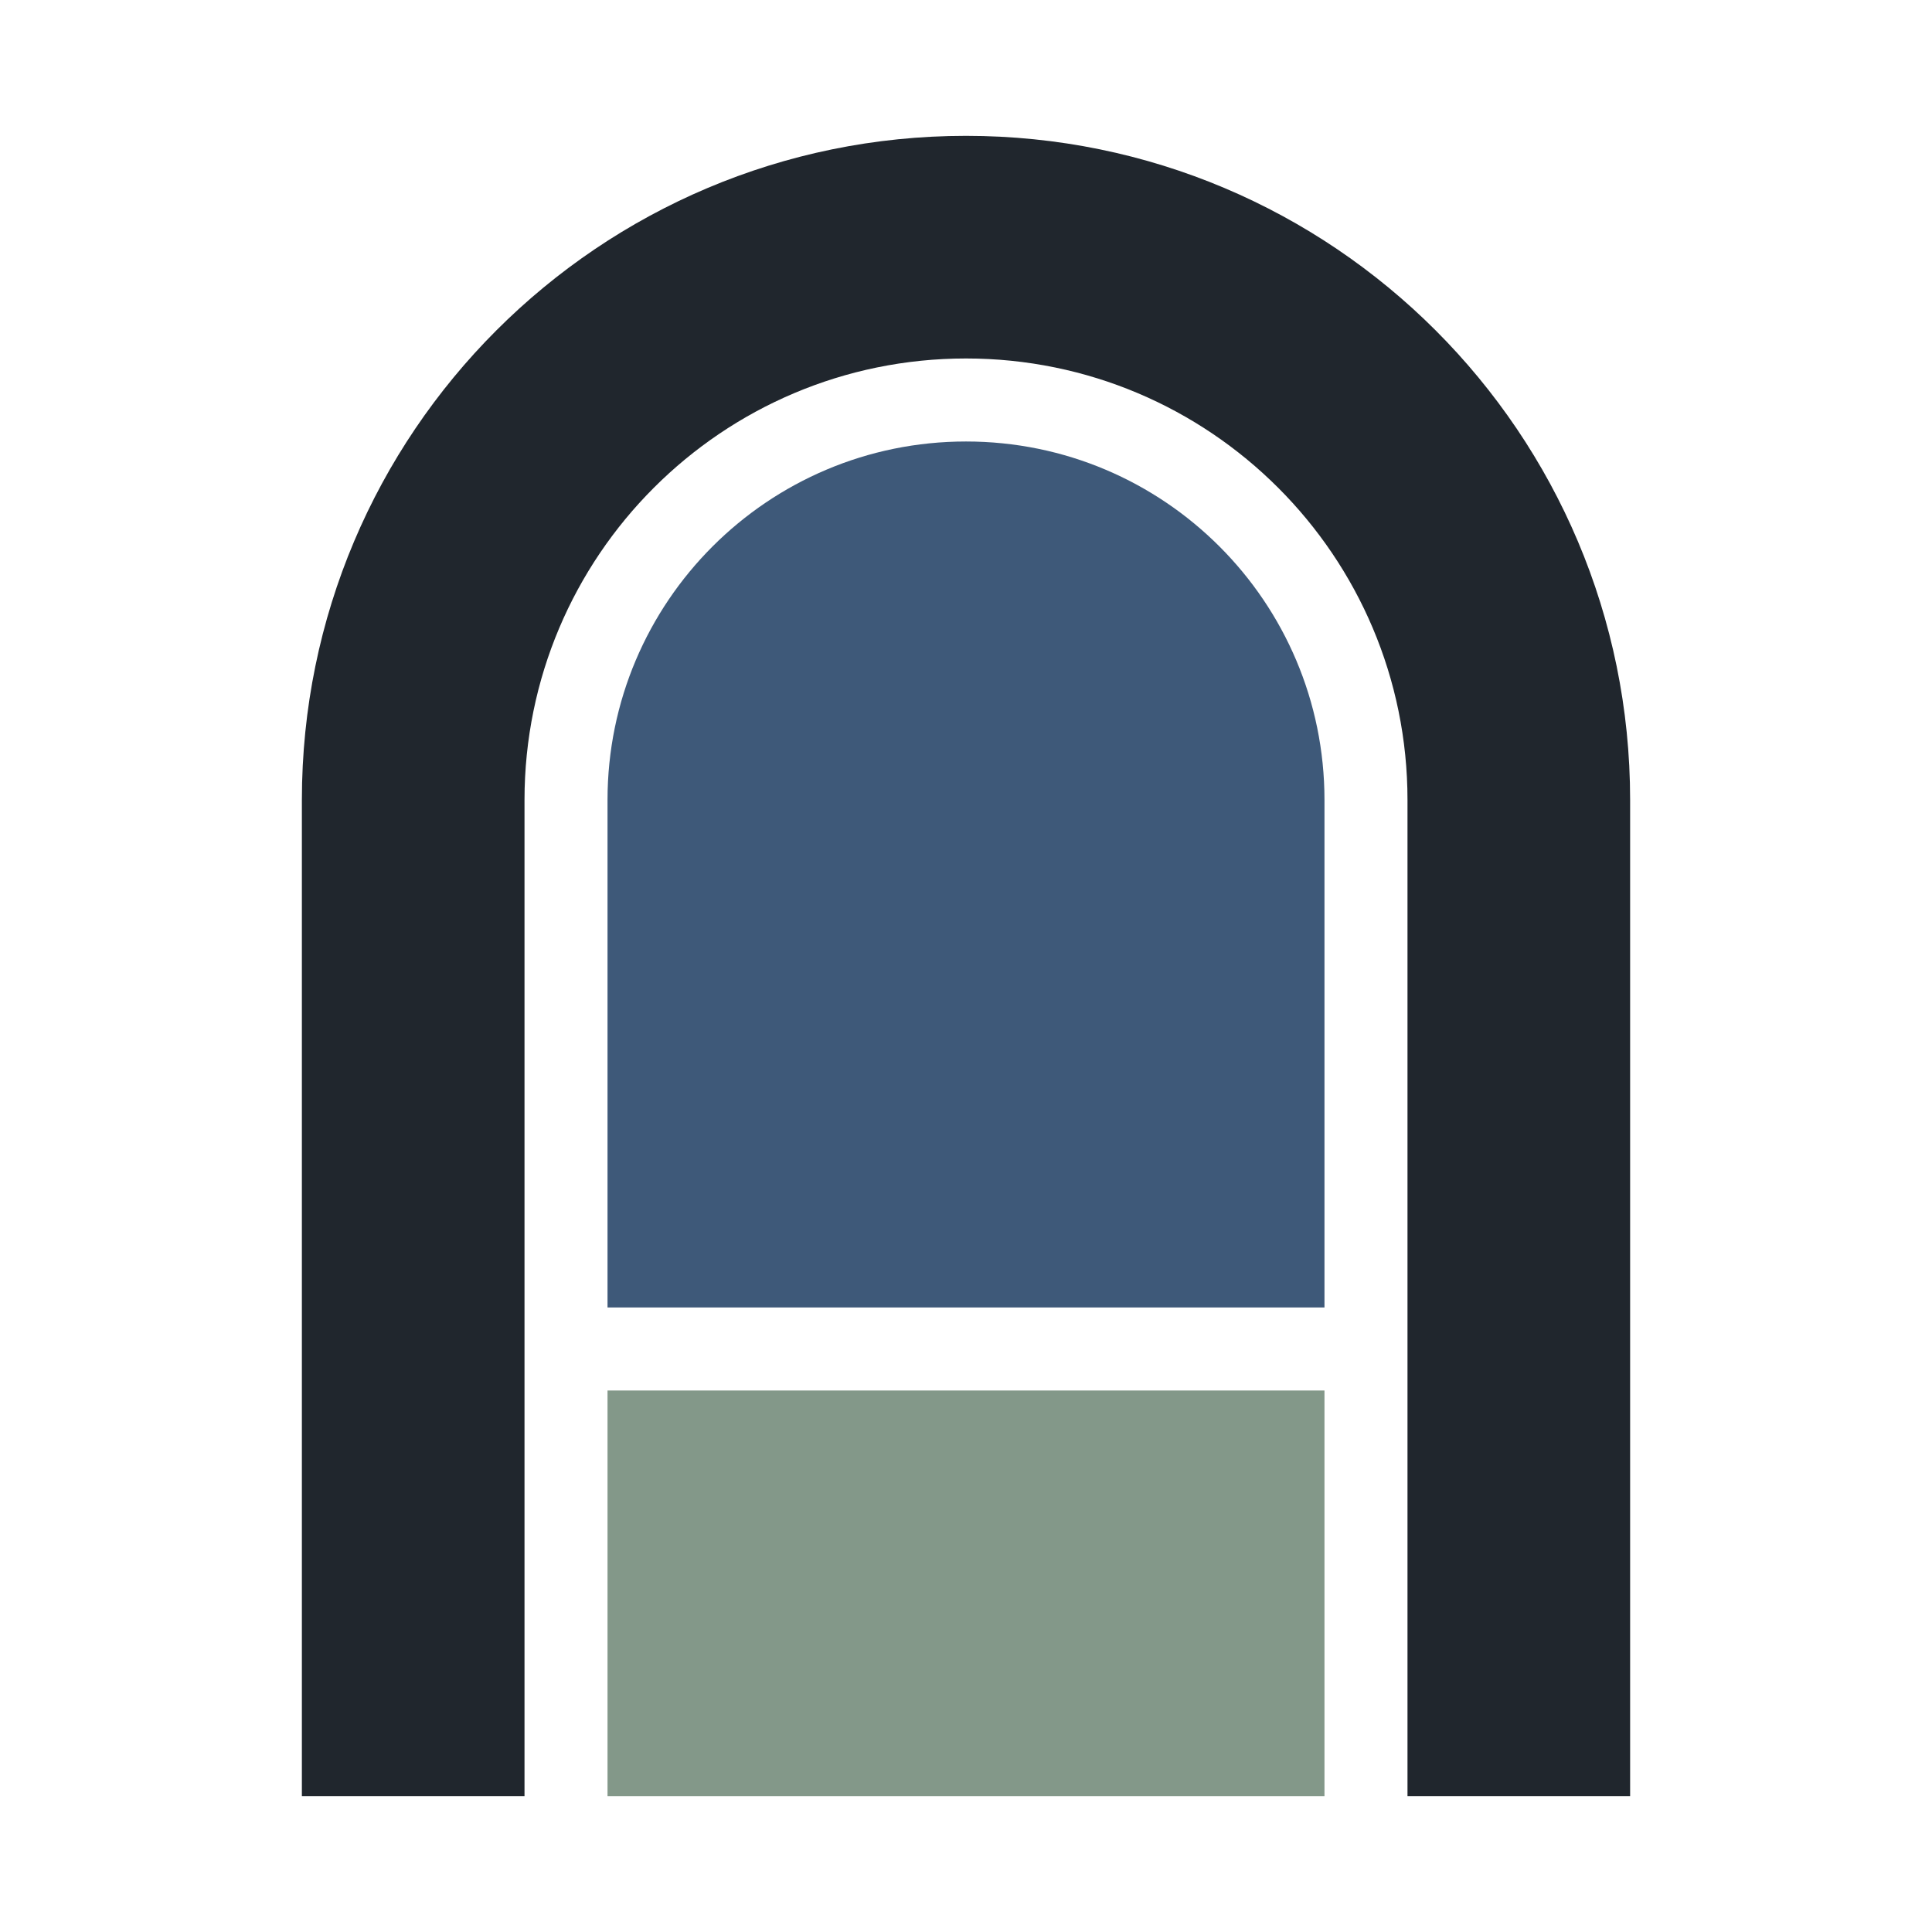
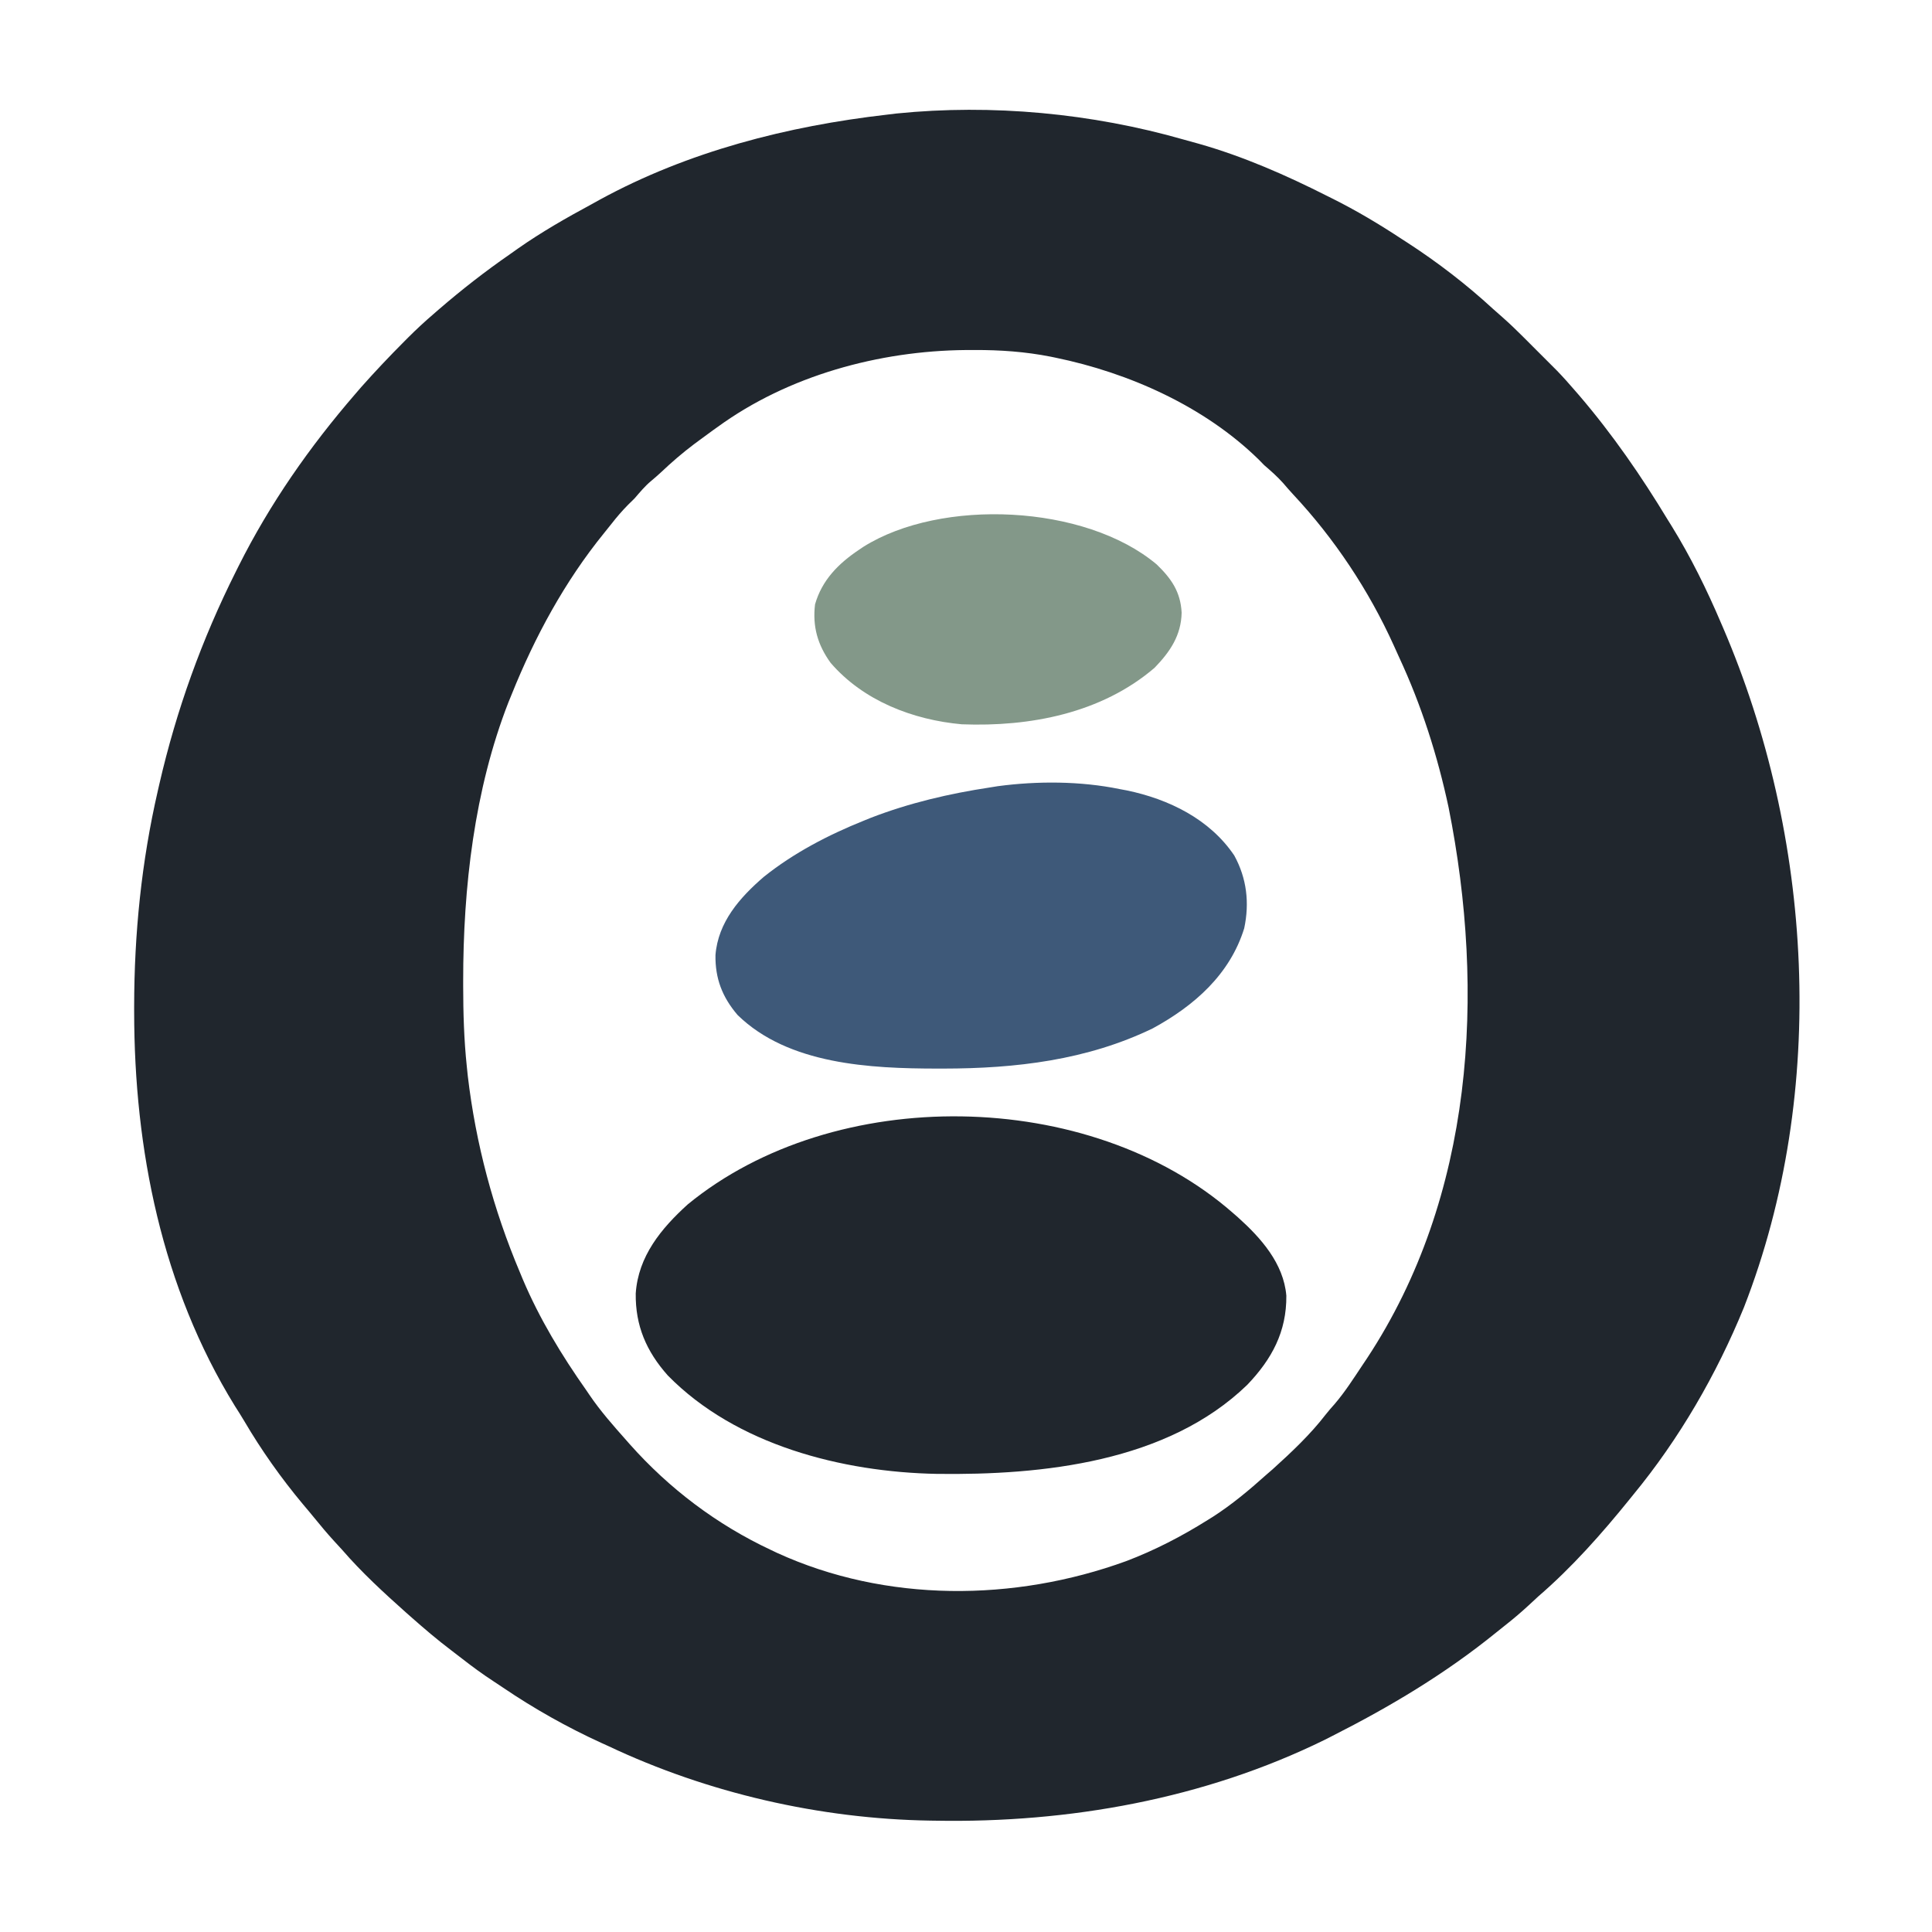
<svg xmlns="http://www.w3.org/2000/svg" viewBox="0 0 1024 1024" role="img" aria-label="Nestor">
-   <path d="M160 952 L160 424 A352 352 0 0 1 864 424 L864 952 L746 952 L746 424 A234 234 0 0 0 278 424 L278 952 Z" fill="#20262D" />
-   <path d="M322 693 L322 424 A190 190 0 0 1 702 424 L702 693 Z" fill="#3E5979" />
-   <path d="M322 737 L702 737 L702 952 L322 952 Z" fill="#839889" />
+   <g transform="translate(71.3265 59) scale(0.8804665)">
+     <g transform="translate(-126 -120)">
+       <path d="M0 0 C3.014 0.865 6.04 1.691 9.066 2.513 C35.801 10.113 61.524 21.409 86.285 33.942 C87.253 34.424 88.221 34.905 89.218 35.401 C103.861 42.692 117.632 50.944 131.285 59.942 C131.842 60.301 131.842 60.301 134.66 62.114 C152.694 73.836 170.069 87.176 185.879 101.747 C187.877 103.57 189.916 105.35 191.965 107.117 C196.059 110.742 199.952 114.48 203.82 118.345 C205.207 119.73 206.593 121.115 208.021 122.542 C208.732 123.255 209.443 123.968 210.176 124.703 C212.342 126.874 214.514 129.04 216.686 131.206 C218.071 132.592 219.456 133.979 220.883 135.407 C222.136 136.661 223.389 137.916 224.68 139.208 C228.353 143.012 231.835 146.936 235.285 150.942 C236.154 151.941 237.023 152.94 237.918 153.97 C257.958 177.371 275.374 202.604 291.285 228.942 C291.649 229.524 291.649 229.524 293.488 232.47 C304.982 251.051 314.734 270.857 323.285 290.942 C323.492 291.421 323.492 291.421 324.536 293.841 C378.262 418.87 388.117 572.094 337.075 702.979 C320.535 743.445 298.113 782.185 270.285 815.942 C269.95 816.358 269.95 816.358 268.254 818.462 C251.491 839.203 233.517 859.512 213.285 876.942 C211.323 878.751 209.365 880.564 207.41 882.38 C203.069 886.369 198.659 890.17 194.016 893.802 C191.982 895.396 189.966 897.015 187.961 898.646 C157.451 923.417 124.261 943.235 89.285 960.942 C87.774 961.711 86.264 962.479 84.707 963.271 C12.166 998.9 -69.381 1013.402 -149.715 1011.942 C-150.742 1011.928 -151.769 1011.914 -152.828 1011.9 C-219.126 1010.845 -286.758 995.313 -346.715 966.942 C-348.108 966.311 -349.502 965.679 -350.938 965.028 C-371.396 955.675 -391.206 944.519 -409.824 931.899 C-411.761 930.588 -413.709 929.294 -415.668 928.017 C-422.153 923.781 -428.334 919.269 -434.438 914.501 C-436.578 912.83 -438.731 911.176 -440.898 909.54 C-449.503 903.042 -457.641 896.085 -465.715 888.942 C-466.588 888.172 -467.46 887.401 -468.359 886.606 C-481.748 874.661 -494.977 862.533 -506.715 848.942 C-508.337 847.169 -509.962 845.398 -511.59 843.63 C-515.703 839.119 -519.614 834.49 -523.445 829.739 C-525.768 826.877 -528.145 824.067 -530.527 821.255 C-543.54 805.644 -555.33 788.998 -565.621 771.478 C-567.483 768.334 -569.428 765.266 -571.402 762.192 C-615.316 690.931 -631.917 607.83 -631.965 525.005 C-631.966 523.947 -631.966 522.89 -631.967 521.8 C-631.923 477.96 -627.554 434.682 -617.715 391.942 C-617.406 390.587 -617.097 389.231 -616.779 387.834 C-606.48 343.194 -591.23 300.867 -570.715 259.942 C-570.2 258.909 -569.684 257.876 -569.153 256.812 C-550.234 219.066 -526.313 184.839 -498.715 152.942 C-497.56 151.602 -496.405 150.261 -495.215 148.88 C-486.888 139.513 -478.313 130.442 -469.465 121.567 C-468.625 120.723 -467.786 119.879 -466.921 119.01 C-462.014 114.114 -456.984 109.453 -451.715 104.942 C-451.168 104.466 -451.168 104.466 -448.398 102.056 C-434.686 90.225 -420.605 79.255 -405.715 68.942 C-404.102 67.8 -402.49 66.658 -400.828 65.481 C-386.767 55.639 -371.814 47.073 -356.715 38.942 C-355.052 38.021 -353.389 37.099 -351.676 36.149 C-298.522 7.114 -238.561 -8.2 -178.715 -15.058 C-176.841 -15.284 -174.966 -15.511 -173.035 -15.745 C-115.564 -21.549 -55.415 -15.897 0 0 Z M-280.715 172.942 C-281.606 173.574 -282.496 174.206 -283.414 174.856 C-286.205 176.855 -288.963 178.891 -291.715 180.942 C-292.745 181.703 -293.775 182.463 -294.836 183.247 C-301.855 188.522 -308.367 194.144 -314.742 200.181 C-316.736 202.033 -318.785 203.826 -320.883 205.56 C-324.588 208.677 -327.547 212.283 -330.715 215.942 C-332.014 217.221 -333.314 218.5 -334.652 219.817 C-338.218 223.438 -341.427 227.154 -344.547 231.161 C-346.04 233.077 -347.56 234.972 -349.102 236.849 C-372.794 266.03 -390.731 299.189 -404.715 333.942 C-405.352 335.498 -405.988 337.054 -406.645 338.657 C-427.232 391.454 -433.928 450.245 -433.902 506.505 C-433.902 507.504 -433.902 508.503 -433.902 509.533 C-433.881 525.744 -433.415 541.816 -431.715 557.942 C-431.52 559.827 -431.326 561.712 -431.125 563.653 C-426.314 604.477 -415.72 644.102 -399.715 681.942 C-399.154 683.297 -398.593 684.652 -398.016 686.048 C-387.952 709.811 -374.566 731.895 -359.715 752.942 C-359.091 753.863 -358.467 754.783 -357.824 755.731 C-351.243 765.419 -343.477 774.193 -335.715 782.942 C-335.372 783.332 -335.372 783.332 -333.637 785.302 C-309.832 812.103 -281.179 833.719 -248.715 848.942 C-248.103 849.234 -248.103 849.234 -245.004 850.708 C-179.335 880.767 -102.101 880.168 -34.852 855.716 C-17.637 849.192 -1.294 840.728 14.285 830.942 C15.333 830.29 16.381 829.638 17.461 828.966 C28.813 821.658 39.253 812.954 49.285 803.942 C50.708 802.705 52.131 801.467 53.598 800.192 C64.788 790.079 76.085 779.431 85.301 767.462 C86.996 765.309 88.803 763.244 90.629 761.2 C96.861 753.942 101.989 745.893 107.285 737.942 C108.253 736.496 109.221 735.05 110.219 733.56 C174.397 636.155 181.651 513.877 159.285 401.942 C152.596 370.686 142.981 340.578 129.509 311.584 C128.409 309.21 127.339 306.821 126.273 304.431 C111.226 271.212 90.597 240.171 65.711 213.556 C63.616 211.299 61.599 208.97 59.598 206.63 C56.073 202.706 52.283 199.378 48.285 195.942 C47.215 194.848 46.145 193.754 45.043 192.626 C12.392 160.62 -33.006 140.371 -77.277 131.255 C-77.768 131.153 -77.768 131.153 -80.248 130.64 C-95.515 127.635 -110.606 126.577 -126.152 126.63 C-127.908 126.636 -129.663 126.641 -131.472 126.647 C-183.532 127.13 -238.222 142.003 -280.715 172.942 Z " fill="#20262D" transform="translate(757.7148,137.0576)" />
+       <path d="M0 0 C1.048 0.915 2.096 1.83 3.176 2.773 C17.03 15.205 30.679 30.489 32.336 49.945 C32.538 71.606 23.634 88.148 8.812 103.625 C-39.315 150.213 -114.455 158.07 -178.058 157.232 C-235.052 156.161 -298.927 139.866 -340 98 C-352.909 83.479 -359.568 68.063 -359.312 48.609 C-357.795 26.219 -343.998 9.511 -328 -5 C-239.592 -77.517 -86.236 -75.405 0 0 Z " fill="#20262D" transform="translate(787,783)" />
+       <path d="M0 0 C1.428 0.267 2.857 0.534 4.328 0.809 C29.59 6.052 54.279 18.099 69 40 C76.527 53.714 78.236 68.527 74.973 83.812 C66.383 111.605 44.875 130.442 20 144 C-19.596 163.209 -62.669 168.228 -106.125 168.25 C-107.331 168.251 -108.537 168.251 -109.779 168.252 C-150.041 168.216 -199.427 165.877 -230 136 C-239.241 125.218 -243.544 113.944 -243.309 99.91 C-241.743 80.076 -228.669 65.283 -214.188 52.812 C-196.151 38.379 -175.383 27.604 -154 19 C-152.619 18.441 -151.239 17.881 -149.816 17.305 C-126.609 8.328 -102.555 2.72 -78 -1 C-76.469 -1.246 -74.937 -1.492 -73.359 -1.746 C-49.569 -4.928 -23.544 -4.839 0 0 Z " fill="#3E5979" transform="translate(719,528)" />
+       <path d="M0 0 C8.911 8.602 14.379 16.508 15.055 29.078 C14.764 42.793 8.06 52.648 -1.258 62.266 C-33.291 89.688 -76.269 97.842 -117.258 96.266 C-146.744 93.619 -176.619 82.097 -196.258 59.266 C-204.094 48.432 -207.23 37.334 -205.633 24.078 C-201.451 9.441 -191.562 -0.475 -179.258 -8.734 C-178.344 -9.352 -177.43 -9.969 -176.488 -10.605 C-129.772 -39.942 -43.154 -36.221 0 0 Z " fill="#839889" transform="translate(741.2578,392.7344)" />
+     </g>
+   </g>
</svg>
